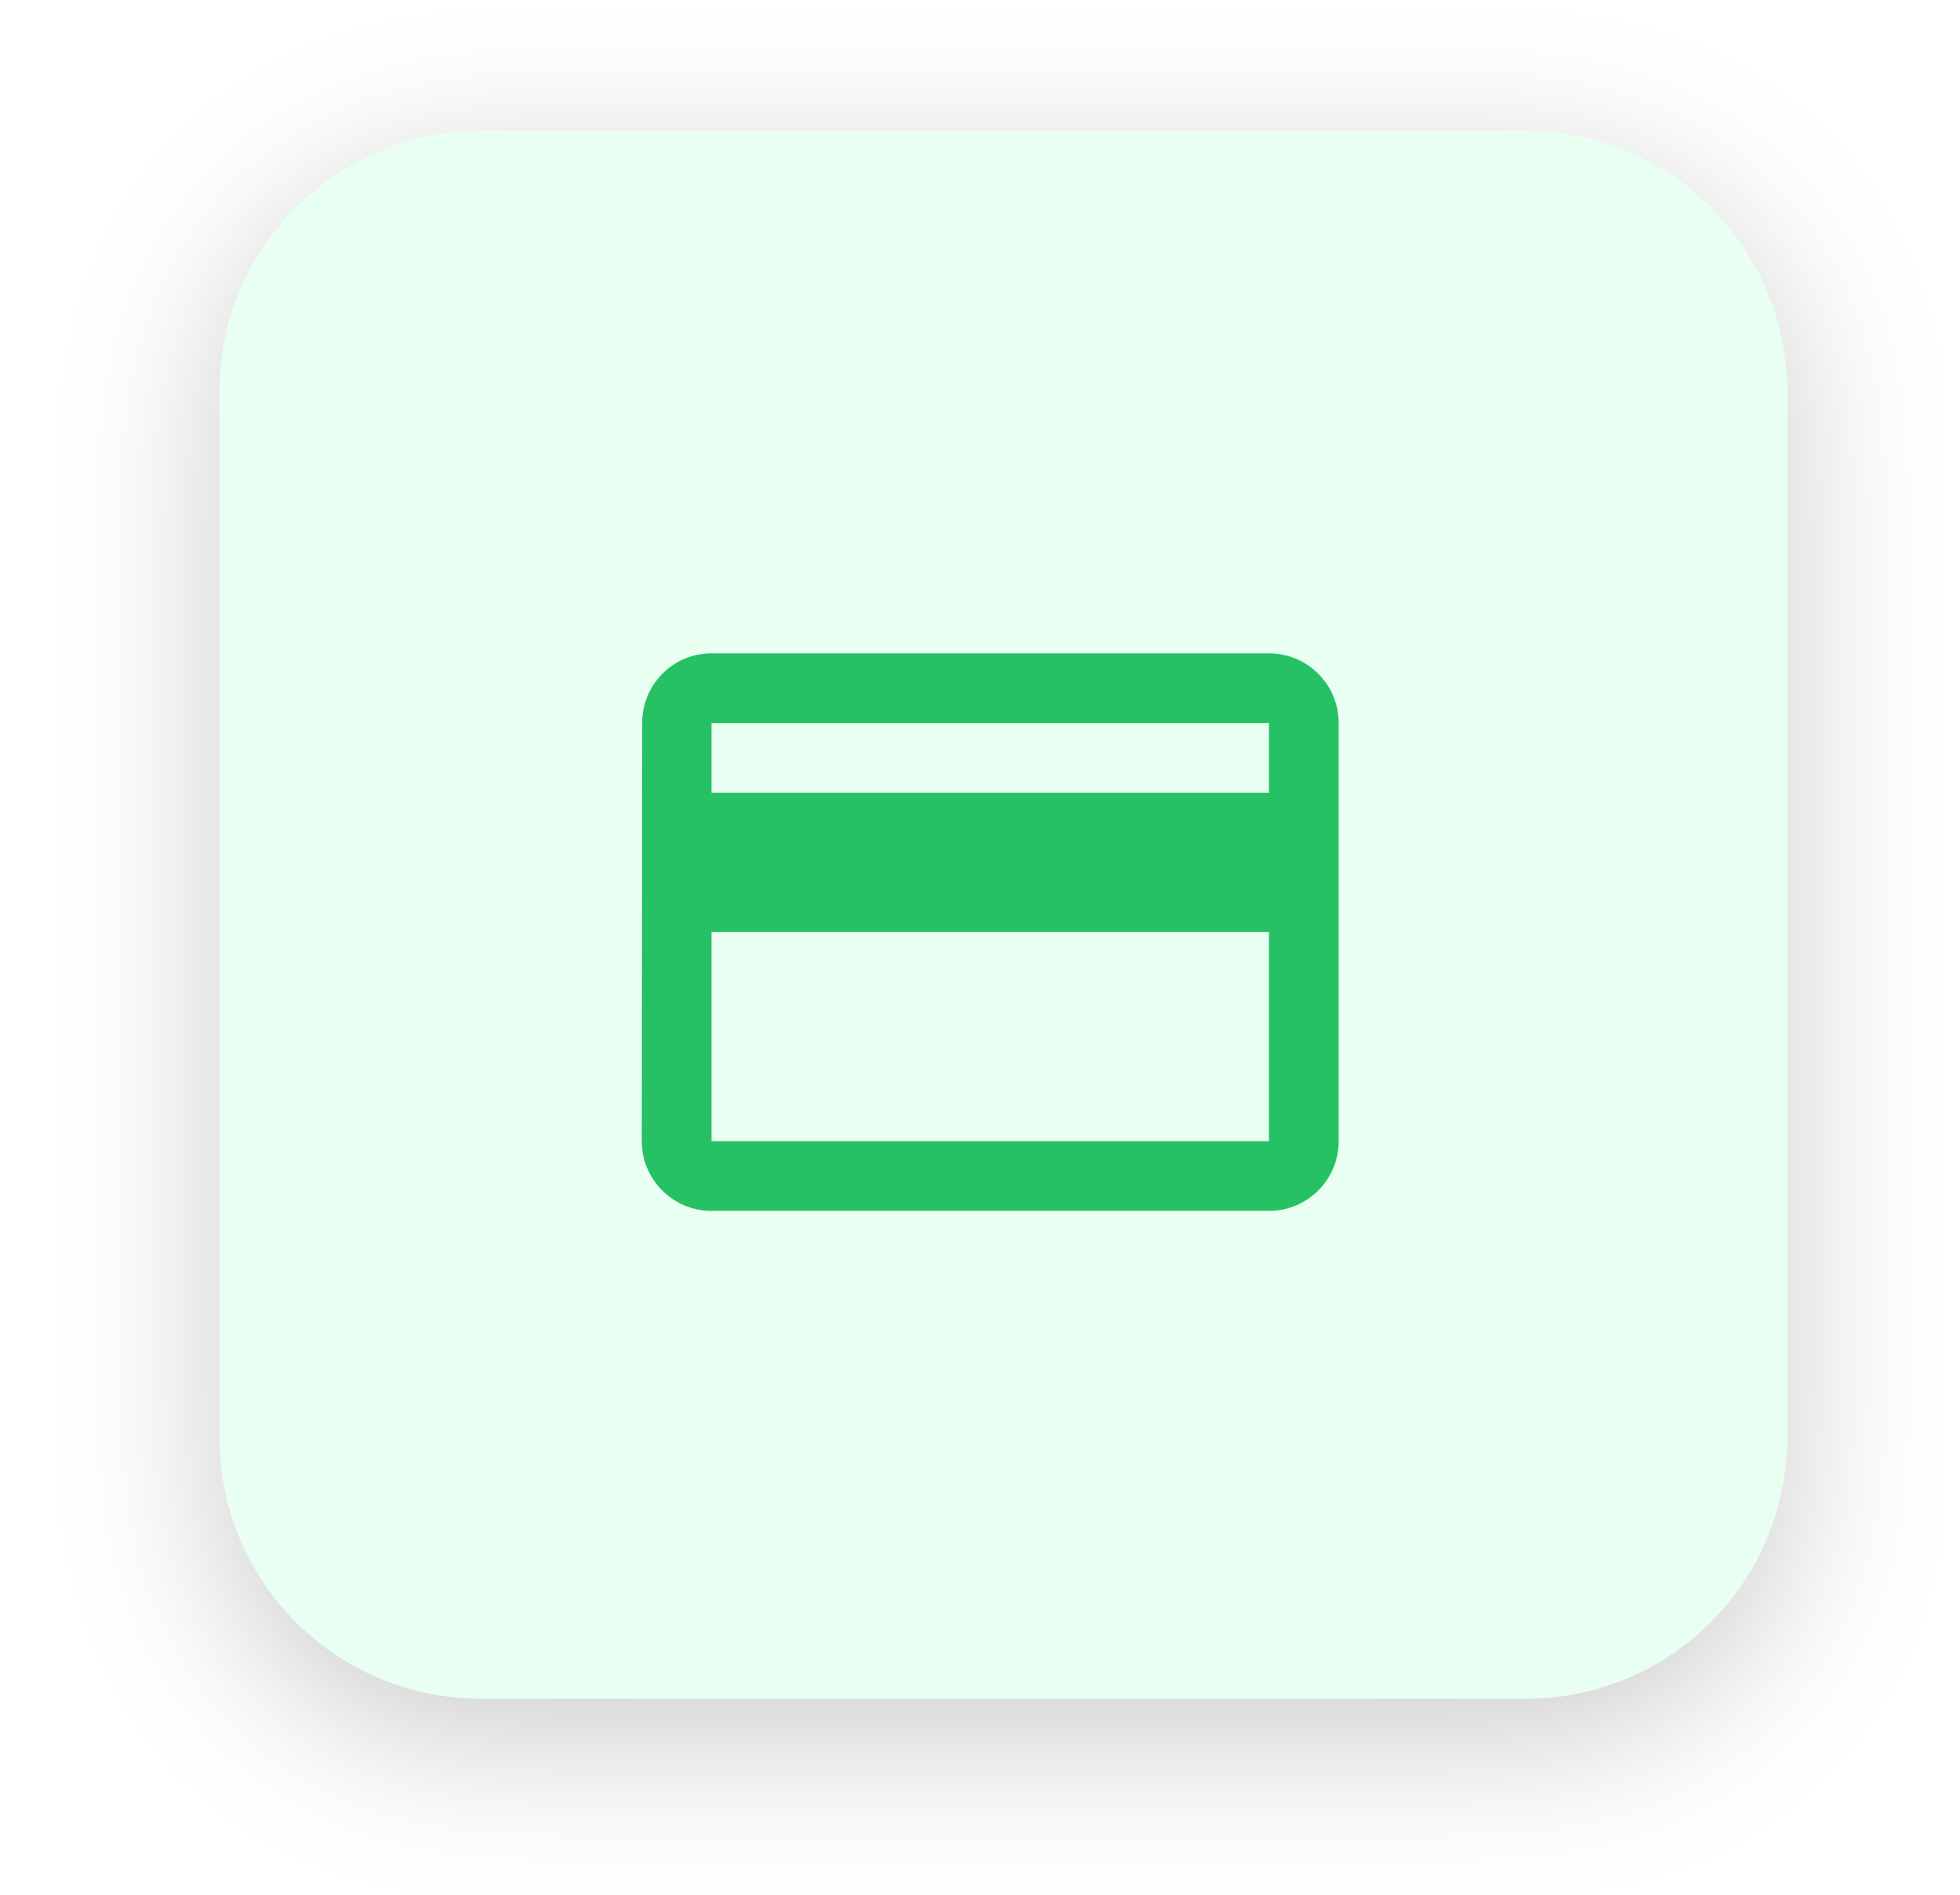
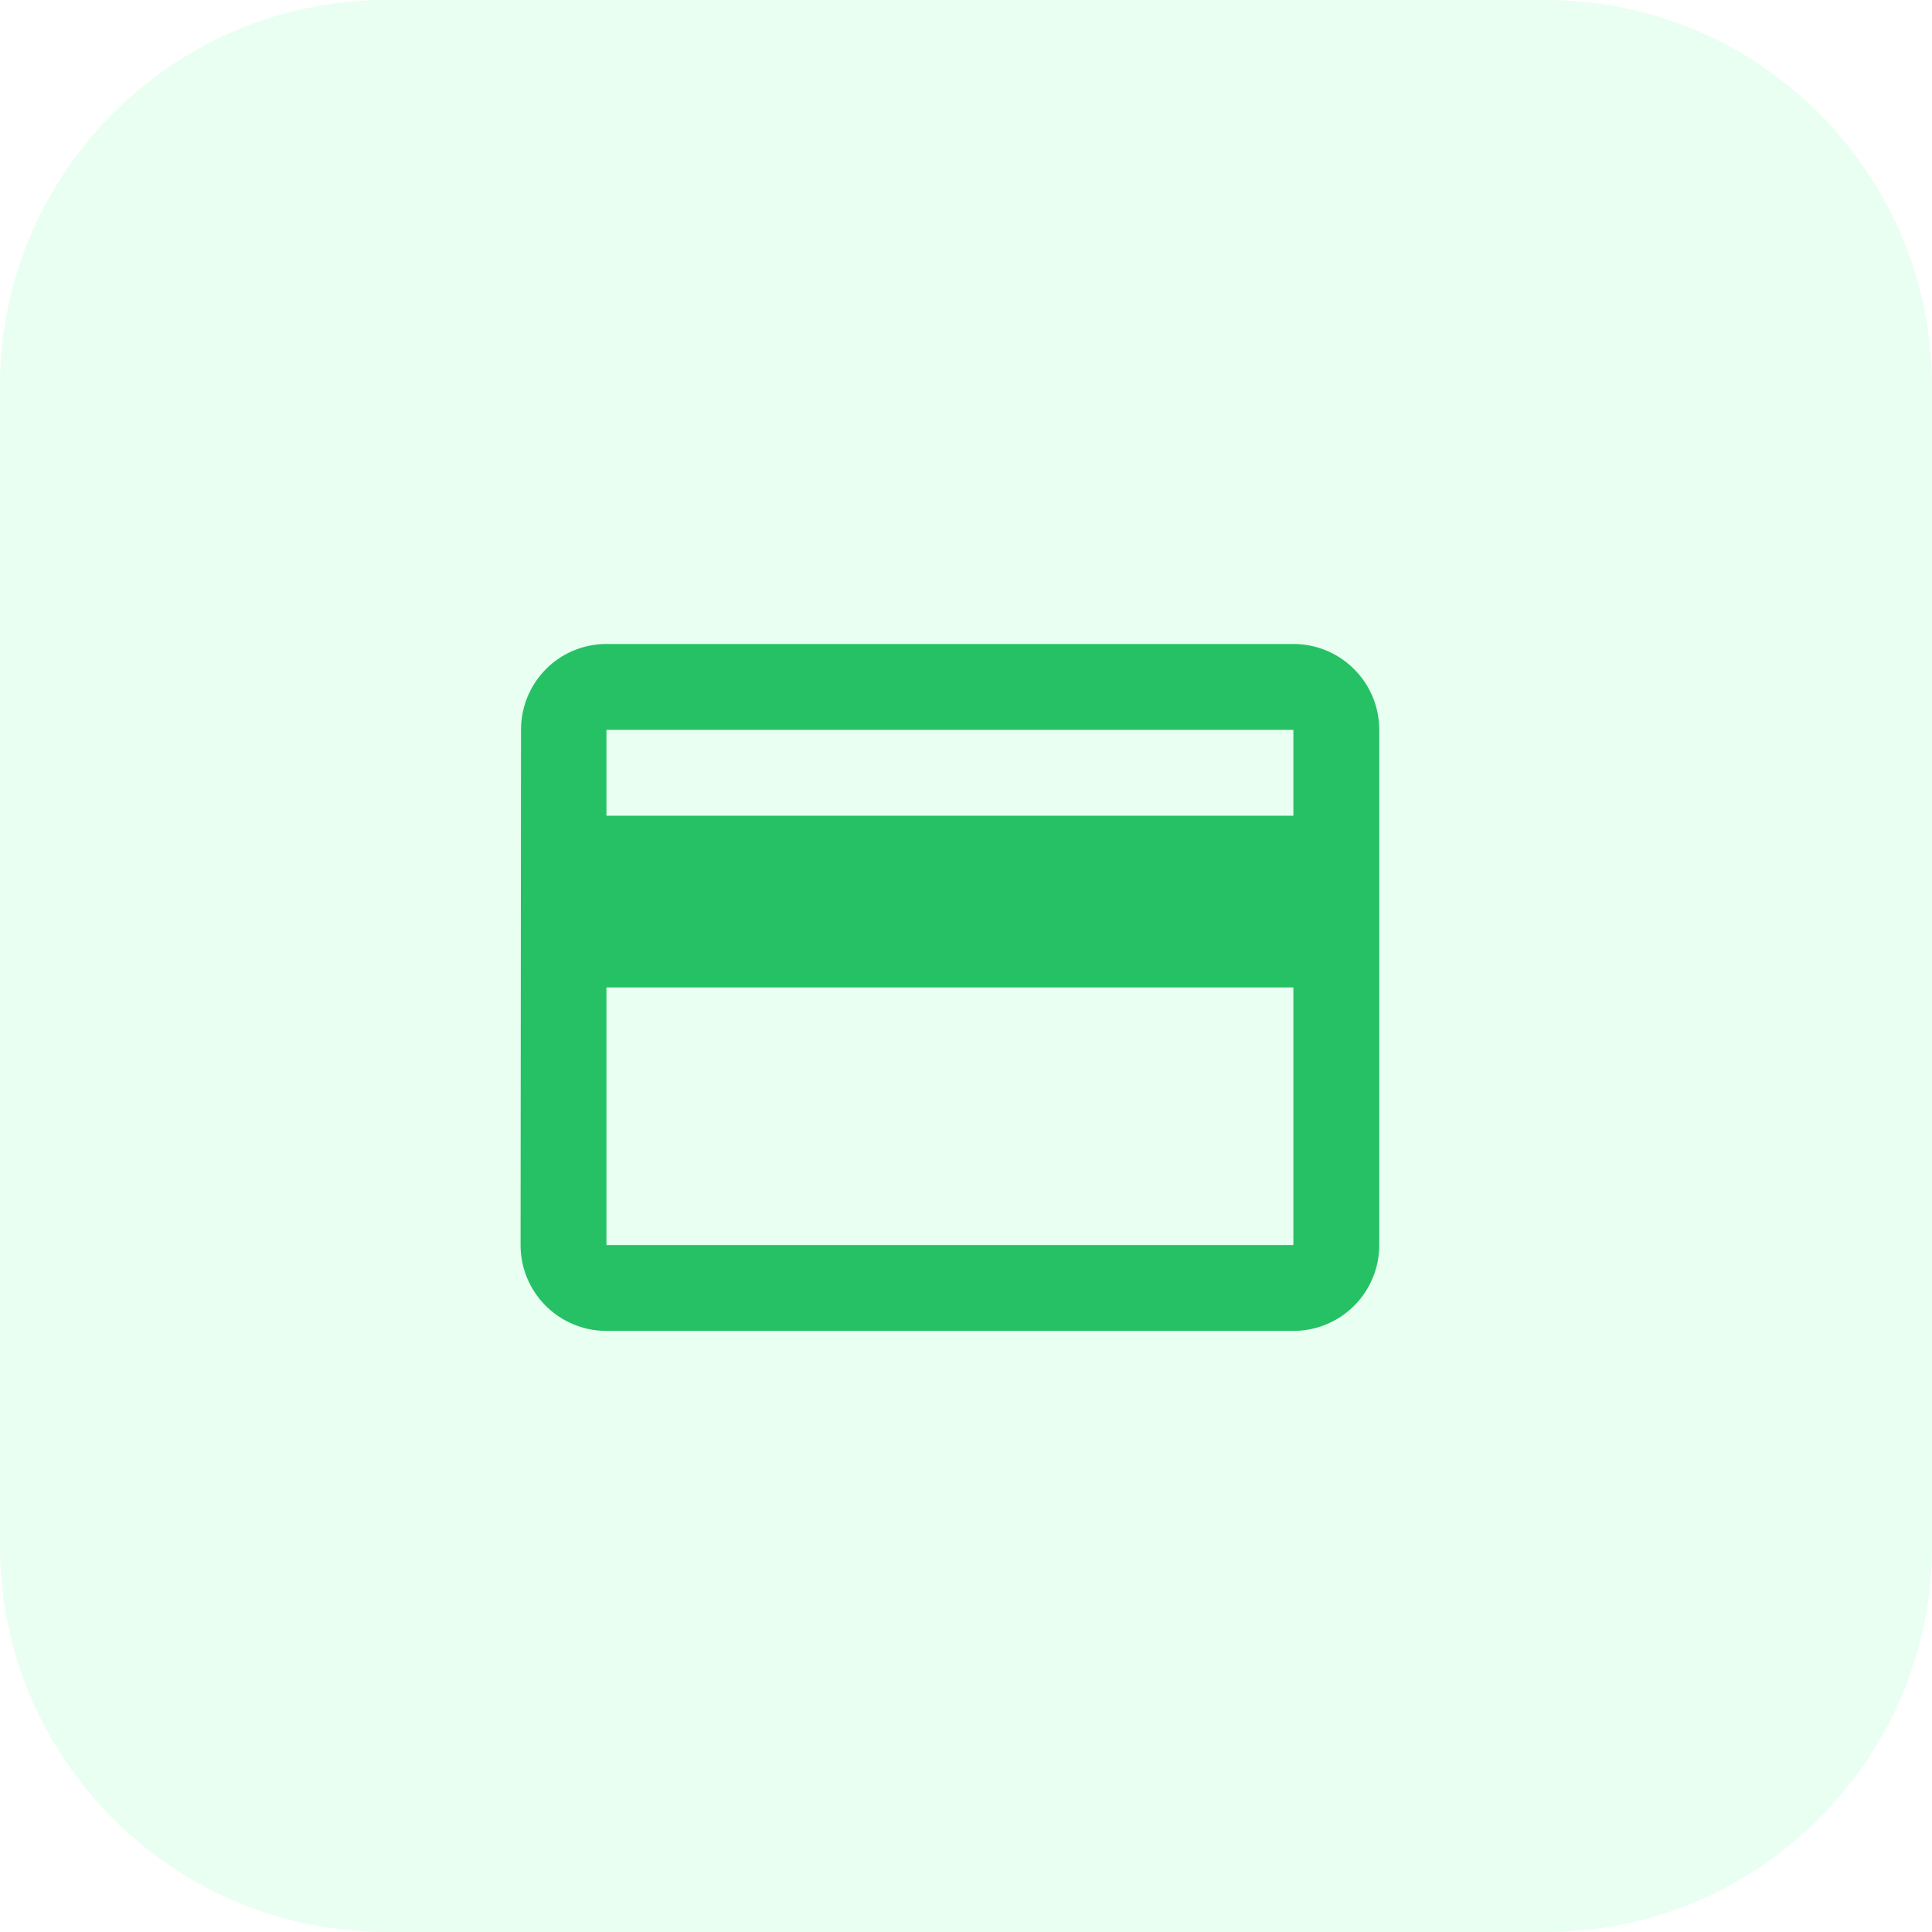
- <svg xmlns="http://www.w3.org/2000/svg" width="30" height="29" viewBox="0 0 30 29" fill="none">
-   <g filter="url(#filter0_d_4459_66965)">
-     <rect x="3.357" y="2" width="24" height="24" rx="4" fill="#E8FFF1" />
-     <path d="M19.423 10H10.89C10.301 10 9.829 10.477 9.829 11.066L9.823 17.466C9.823 18.055 10.301 18.533 10.89 18.533H19.423C20.013 18.533 20.49 18.055 20.49 17.466V11.066C20.49 10.477 20.013 10 19.423 10ZM19.423 17.466H10.89V14.266H19.423V17.466ZM19.423 12.133H10.89V11.066H19.423V12.133Z" fill="#26C165" />
-   </g>
-   <defs>
-     <filter id="filter0_d_4459_66965" x="0.957" y="0.2" width="28.8" height="28.8" filterUnits="userSpaceOnUse" color-interpolation-filters="sRGB">
-       <feFlood flood-opacity="0" result="BackgroundImageFix" />
-       <feColorMatrix in="SourceAlpha" type="matrix" values="0 0 0 0 0 0 0 0 0 0 0 0 0 0 0 0 0 0 127 0" result="hardAlpha" />
-       <feOffset dy="0.6" />
-       <feGaussianBlur stdDeviation="1.2" />
-       <feColorMatrix type="matrix" values="0 0 0 0 0 0 0 0 0 0 0 0 0 0 0 0 0 0 0.2 0" />
-       <feBlend mode="normal" in2="BackgroundImageFix" result="effect1_dropShadow_4459_66965" />
-       <feBlend mode="normal" in="SourceGraphic" in2="effect1_dropShadow_4459_66965" result="shape" />
-     </filter>
-   </defs>
+ <svg xmlns="http://www.w3.org/2000/svg" width="40" height="40" viewBox="0 0 40 40" fill="none">
+   <rect width="40" height="40" rx="8" fill="#E8FFF1" />
+   <path d="M26.778 13.333H12.556C11.573 13.333 10.787 14.129 10.787 15.111L10.778 25.778C10.778 26.76 11.573 27.555 12.556 27.555H26.778C27.76 27.555 28.556 26.76 28.556 25.778V15.111C28.556 14.129 27.76 13.333 26.778 13.333ZM26.778 25.778H12.556V20.444H26.778V25.778ZM26.778 16.889H12.556V15.111H26.778V16.889Z" fill="#26C165" />
</svg>
